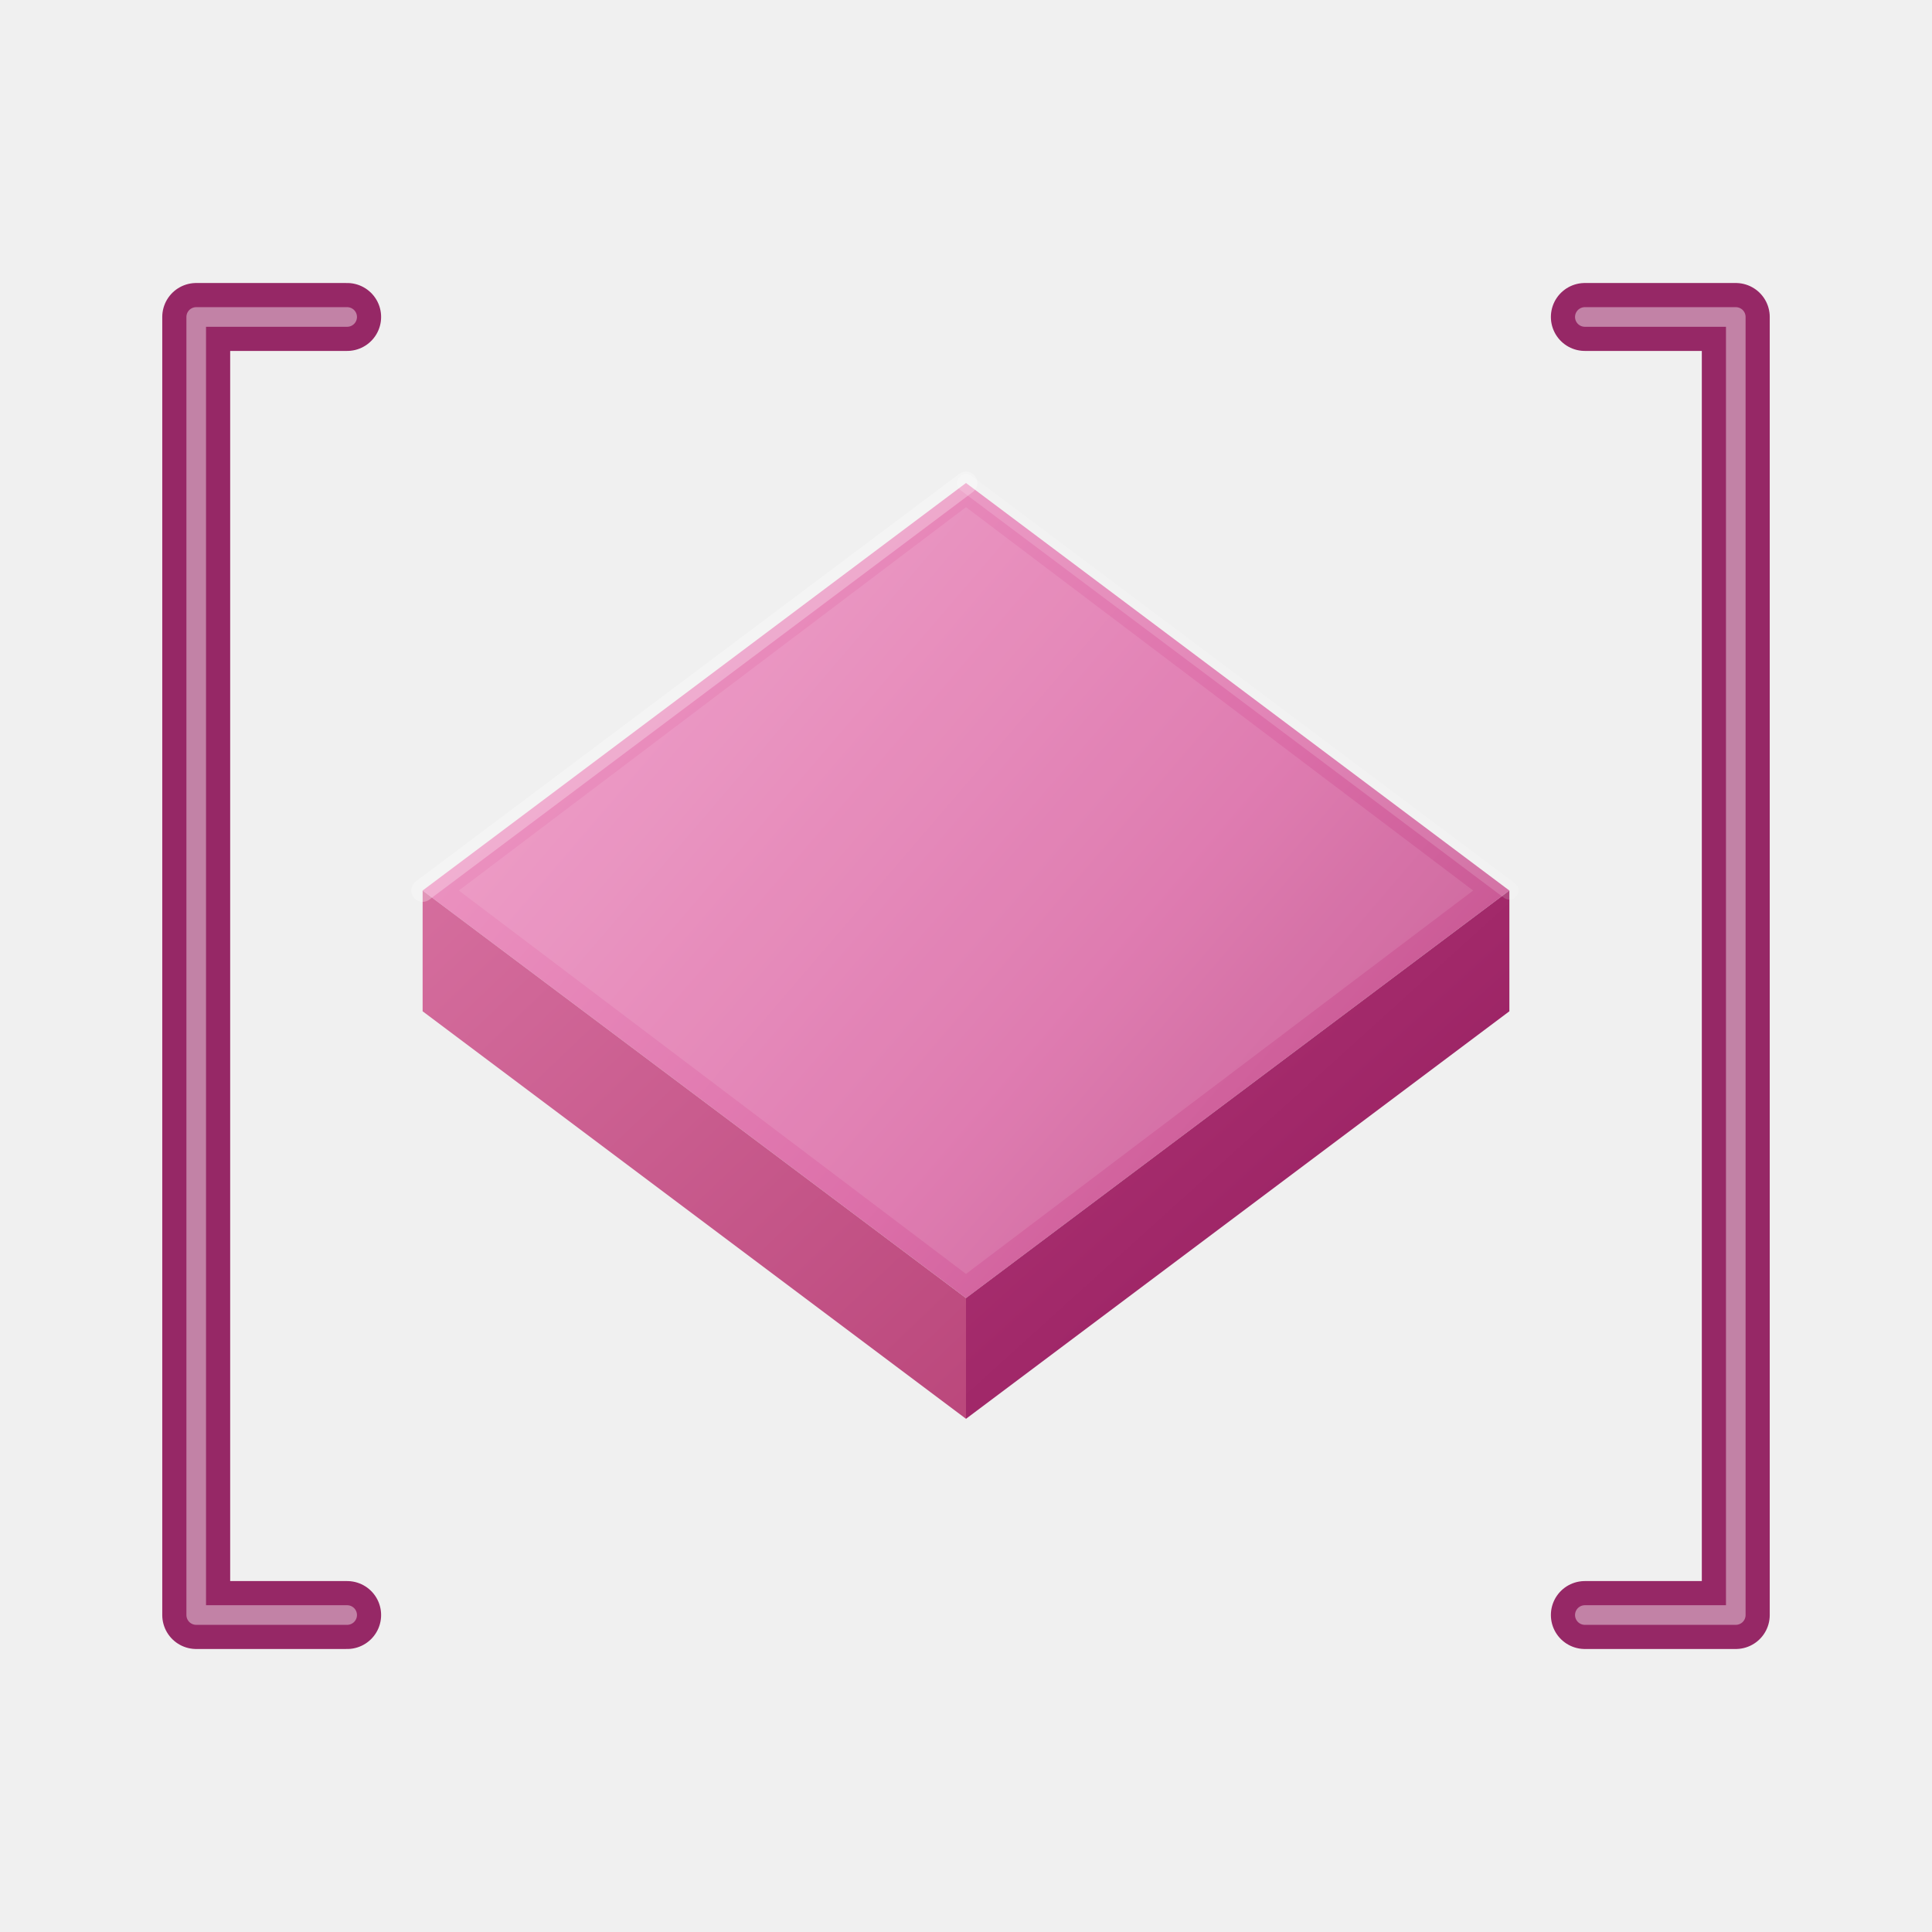
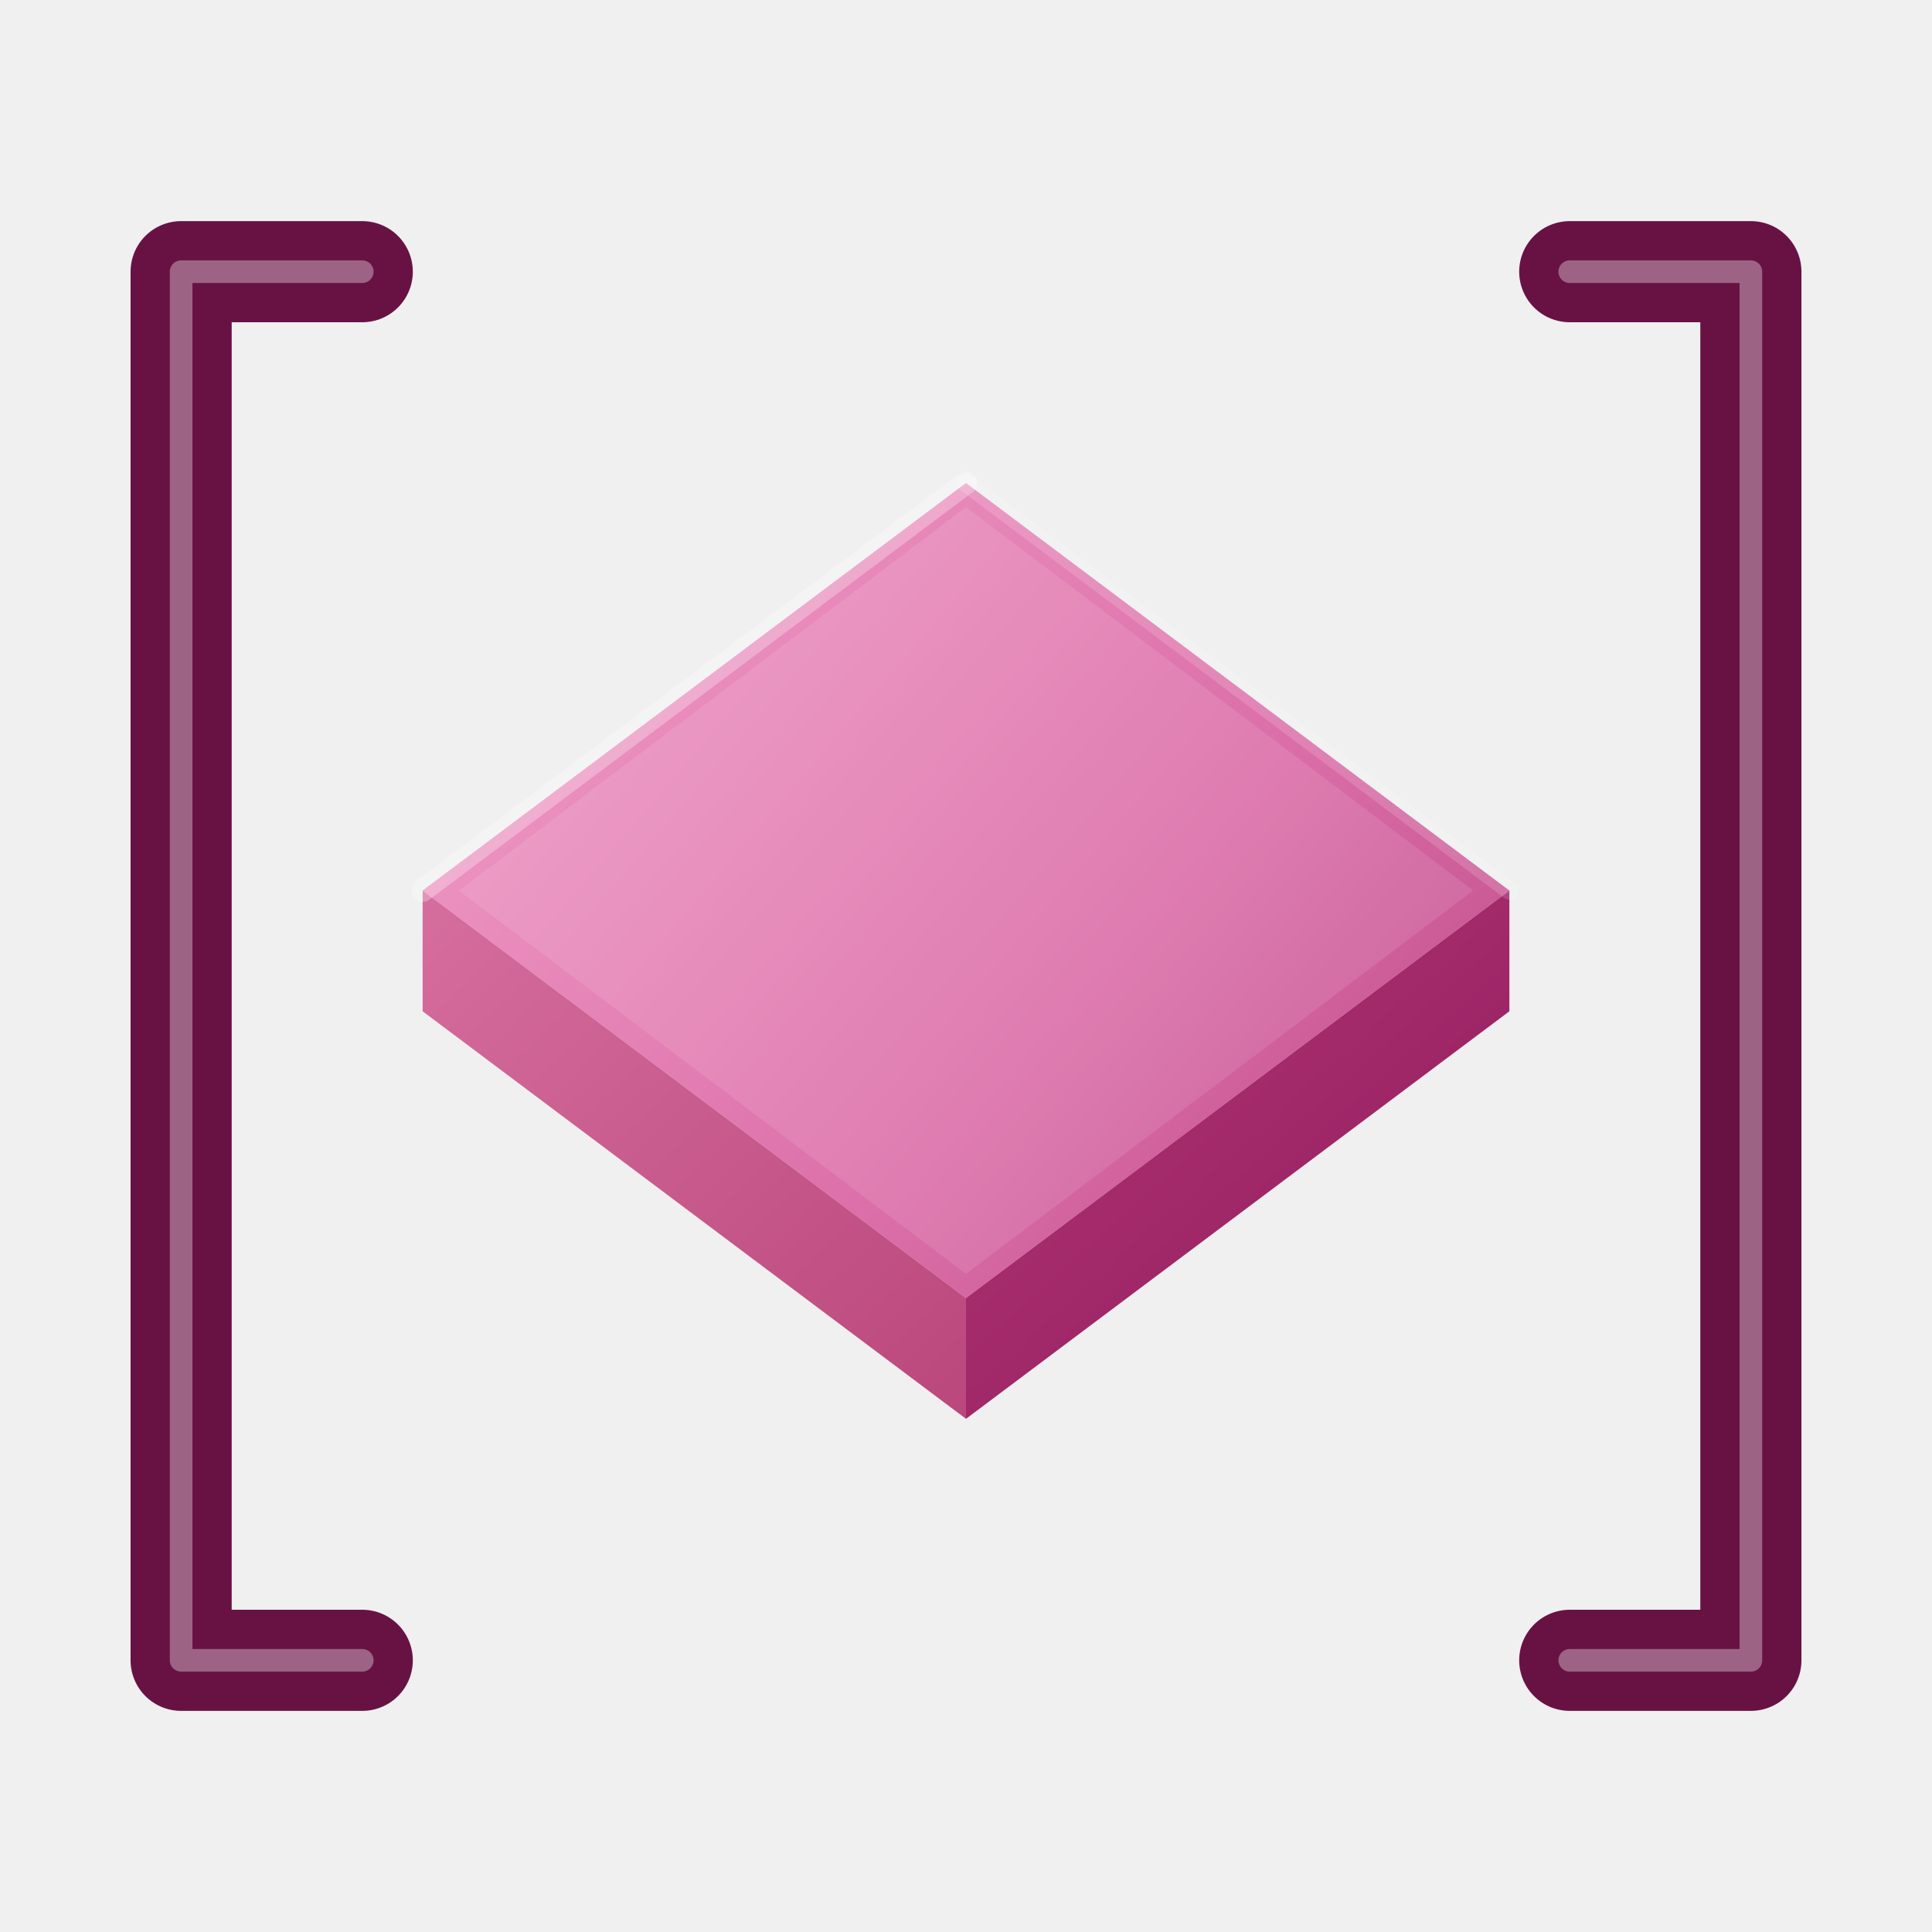
<svg xmlns="http://www.w3.org/2000/svg" width="64" height="64" viewBox="0 0 64 64" fill="none" shape-rendering="geometricPrecision" role="img" aria-labelledby="title desc">
  <defs>
    <linearGradient id="top" gradientUnits="userSpaceOnUse" x1="15" y1="15" x2="50" y2="45">
      <stop offset="0%" stop-color="#F2A1CA" />
      <stop offset="58%" stop-color="#DC6FA9" />
      <stop offset="100%" stop-color="#B84582" />
    </linearGradient>
    <linearGradient id="left" gradientUnits="userSpaceOnUse" x1="14" y1="28" x2="34" y2="49">
      <stop offset="0%" stop-color="#D66F9F" />
      <stop offset="100%" stop-color="#B84378" />
    </linearGradient>
    <linearGradient id="right" gradientUnits="userSpaceOnUse" x1="31" y1="28" x2="50" y2="49">
      <stop offset="0%" stop-color="#B53A79" />
      <stop offset="100%" stop-color="#8E175A" />
    </linearGradient>
    <linearGradient id="rear" gradientUnits="userSpaceOnUse" x1="16" y1="12" x2="47" y2="38">
      <stop offset="0%" stop-color="#BCDDF6" />
      <stop offset="100%" stop-color="#6DA9DB" />
    </linearGradient>
  </defs>
  <g opacity="1.0">
    <polygon points="32,16.0 50,29.5 32,43.0 14,29.5" fill="url(#top)" />
    <polygon points="14,29.5 32,43.0 32,47.0 14,33.5" fill="url(#left)" />
    <polygon points="32,43.0 50,29.5 50,33.5 32,47.0" fill="url(#right)" />
    <polygon points="32,16.8 48.8,29.5 32,42.2 15.2,29.5" fill="#FFFFFF" opacity=".10" />
    <path d="M32 16.0L14 29.5" stroke="#FFFFFF" stroke-opacity=".28" stroke-width=".75" stroke-linecap="round" />
    <path d="M32 16.0L50 29.5" stroke="#FFFFFF" stroke-opacity=".15" stroke-width=".60" stroke-linecap="round" />
  </g>
-   <g id="array-brackets" fill="none" stroke="#8E175A" stroke-width="2.25" stroke-linecap="round" stroke-linejoin="round" opacity=".92">
-     <path d="M11.5 10.5H6.5V53.5H11.5" />
-     <path d="M52.5 10.5H57.5V53.5H52.5" />
+   <g id="array-brackets" fill="none" stroke="#681244" stroke-width="3.35" stroke-linecap="round" stroke-linejoin="round" opacity="1">
+     <path d="M12 9H6V55H12" />
+     <path d="M52 9H58V55H52" />
  </g>
-   <g id="array-bracket-highlights" fill="none" stroke="#FFFFFF" stroke-width=".65" stroke-linecap="round" stroke-linejoin="round" opacity=".42">
-     <path d="M11.5 10.5H6.5V53.5H11.5" />
-     <path d="M52.5 10.5H57.5V53.5H52.5" />
+   <g id="array-bracket-highlights" fill="none" stroke="#FFFFFF" stroke-width=".75" stroke-linecap="round" stroke-linejoin="round" opacity=".34">
+     <path d="M12 9H6V55H12" />
+     <path d="M52 9H58V55H52" />
  </g>
</svg>
